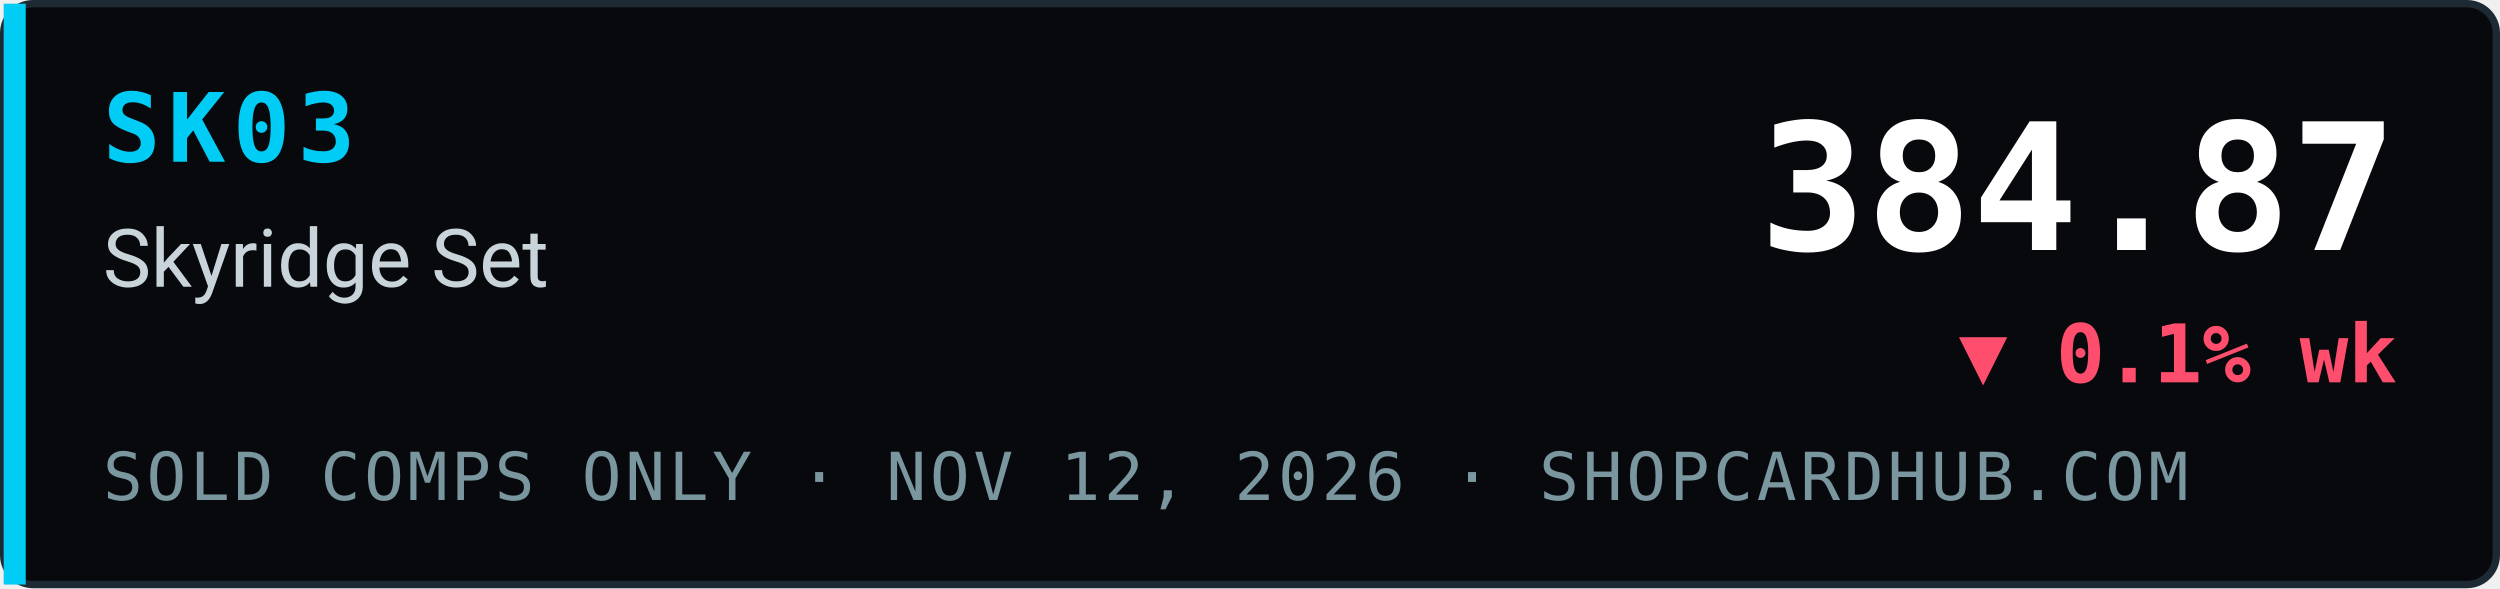
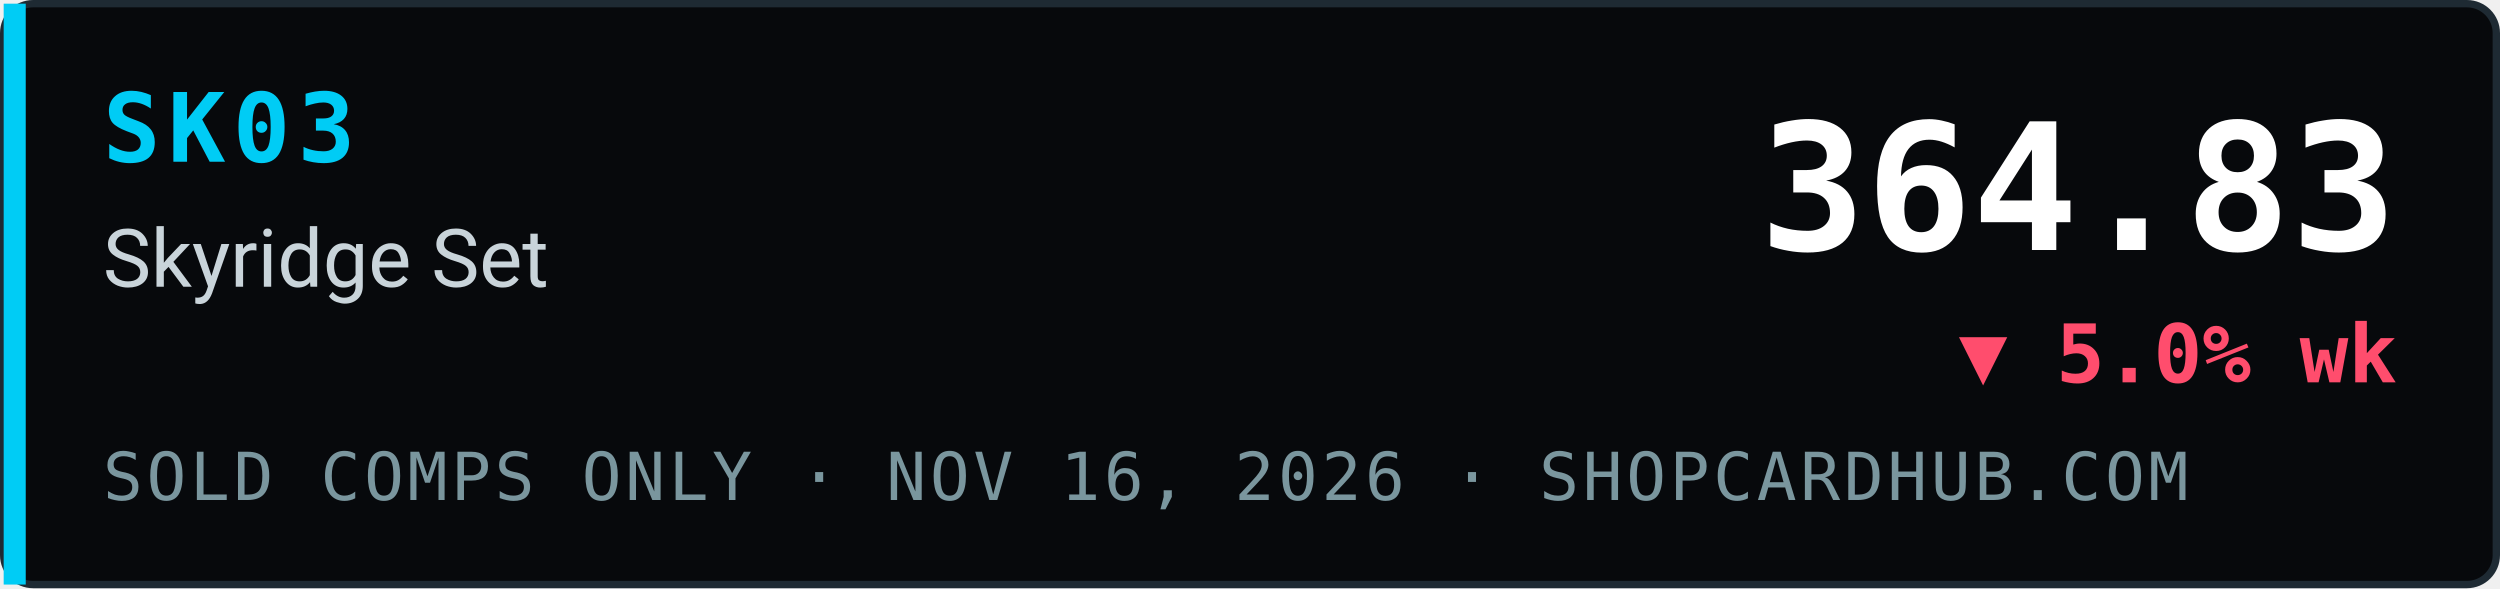
- <svg xmlns="http://www.w3.org/2000/svg" width="340" height="80" viewBox="0 0 340 80" role="img" aria-label="SK03 Skyridge Set index 384.87, ▼ 0.1% wk, sold comps only, ShopCardHub">
+ <svg xmlns="http://www.w3.org/2000/svg" width="340" height="80" viewBox="0 0 340 80" role="img" aria-label="SK03 Skyridge Set index 364.83, ▼ 5.0% wk, sold comps only, ShopCardHub">
  <rect x="0.5" y="0.5" width="339" height="79" rx="4" fill="#07090c" stroke="#1e2a33" />
  <rect x="0.5" y="0.5" width="3" height="79" fill="#00ccf5" />
  <text x="14" y="22" font-family="ui-monospace,SFMono-Regular,Menlo,Consolas,monospace" font-size="13" font-weight="700" fill="#00ccf5" letter-spacing="1">SK03</text>
  <text x="14" y="39" font-family="system-ui,-apple-system,Segoe UI,Roboto,Helvetica,Arial,sans-serif" font-size="11" fill="#c9d4da">Skyridge Set</text>
-   <text x="14" y="68" font-family="ui-monospace,SFMono-Regular,Menlo,Consolas,monospace" font-size="9" fill="#7a969e" letter-spacing="0.5">SOLD COMPS ONLY · NOV 12, 2026 · SHOPCARDHUB.COM</text>
-   <text x="326" y="34" text-anchor="end" font-family="ui-monospace,SFMono-Regular,Menlo,Consolas,monospace" font-size="24" font-weight="700" fill="#ffffff">384.87</text>
-   <text x="326" y="52" text-anchor="end" font-family="ui-monospace,SFMono-Regular,Menlo,Consolas,monospace" font-size="11" font-weight="700" fill="#ff4d6d">▼ 0.1% wk</text>
+   <text x="14" y="68" font-family="ui-monospace,SFMono-Regular,Menlo,Consolas,monospace" font-size="9" fill="#7a969e" letter-spacing="0.5">SOLD COMPS ONLY · NOV 16, 2026 · SHOPCARDHUB.COM</text>
+   <text x="326" y="34" text-anchor="end" font-family="ui-monospace,SFMono-Regular,Menlo,Consolas,monospace" font-size="24" font-weight="700" fill="#ffffff">364.83</text>
+   <text x="326" y="52" text-anchor="end" font-family="ui-monospace,SFMono-Regular,Menlo,Consolas,monospace" font-size="11" font-weight="700" fill="#ff4d6d">▼ 5.0% wk</text>
</svg>
